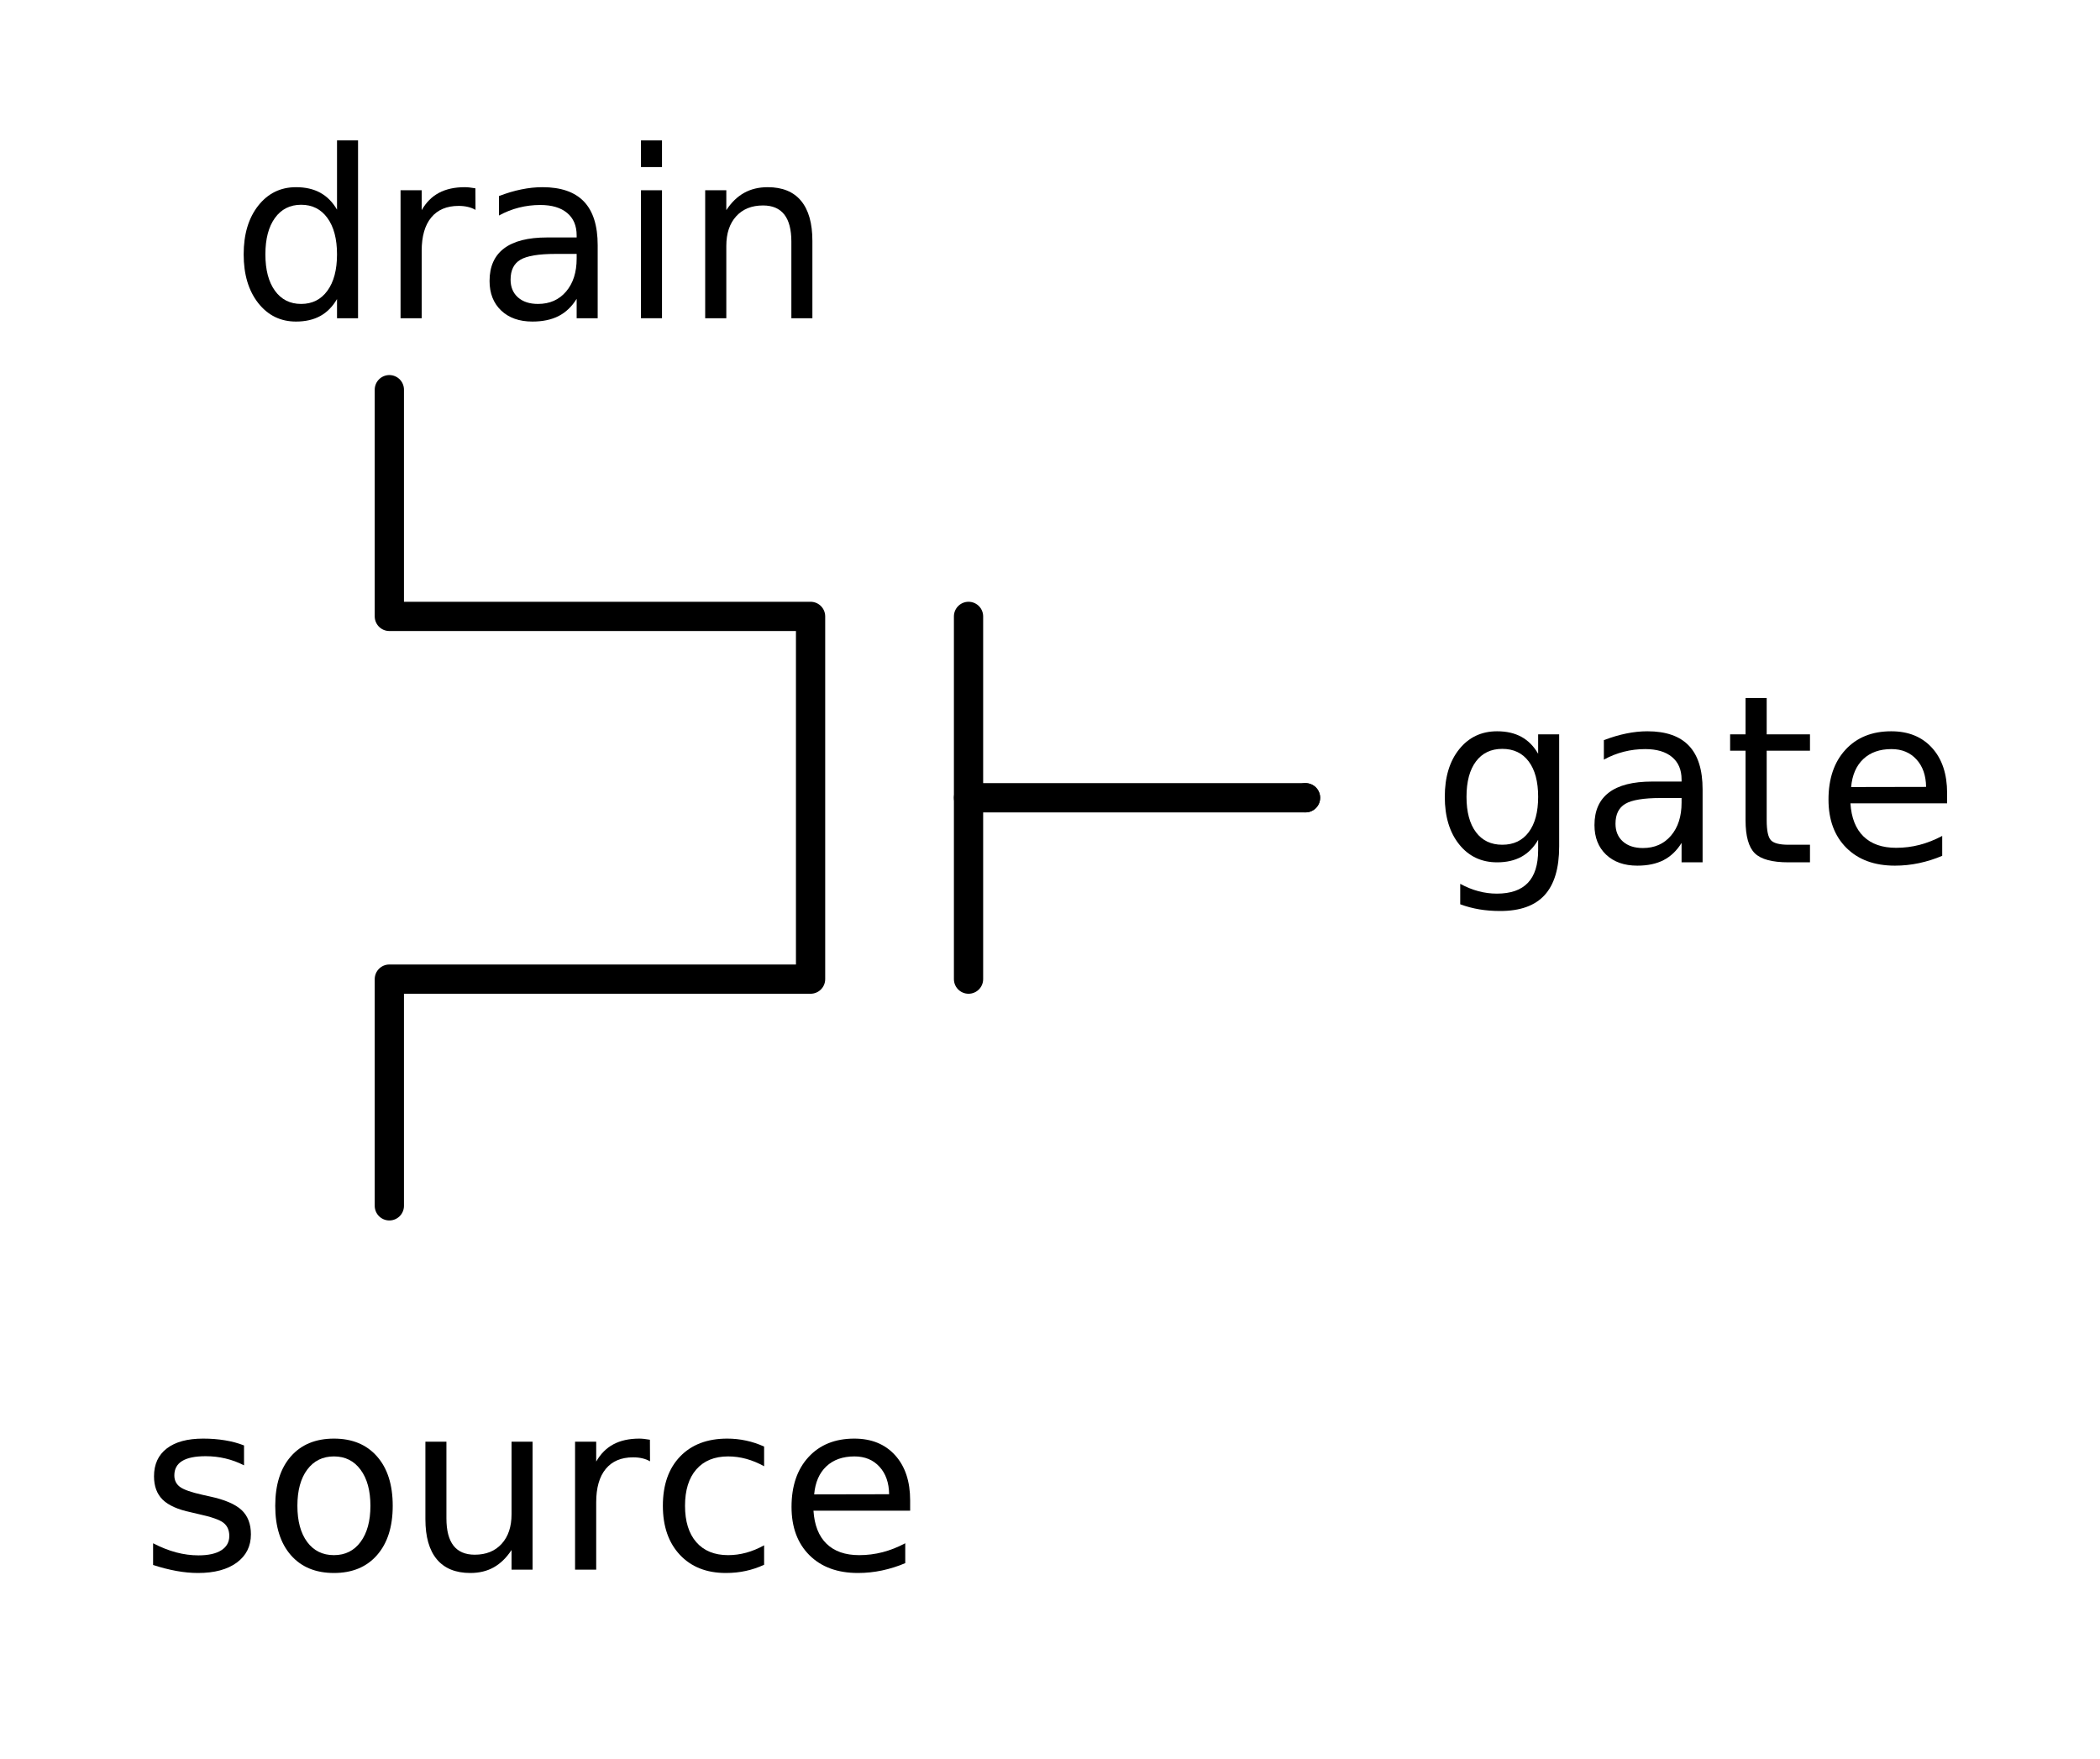
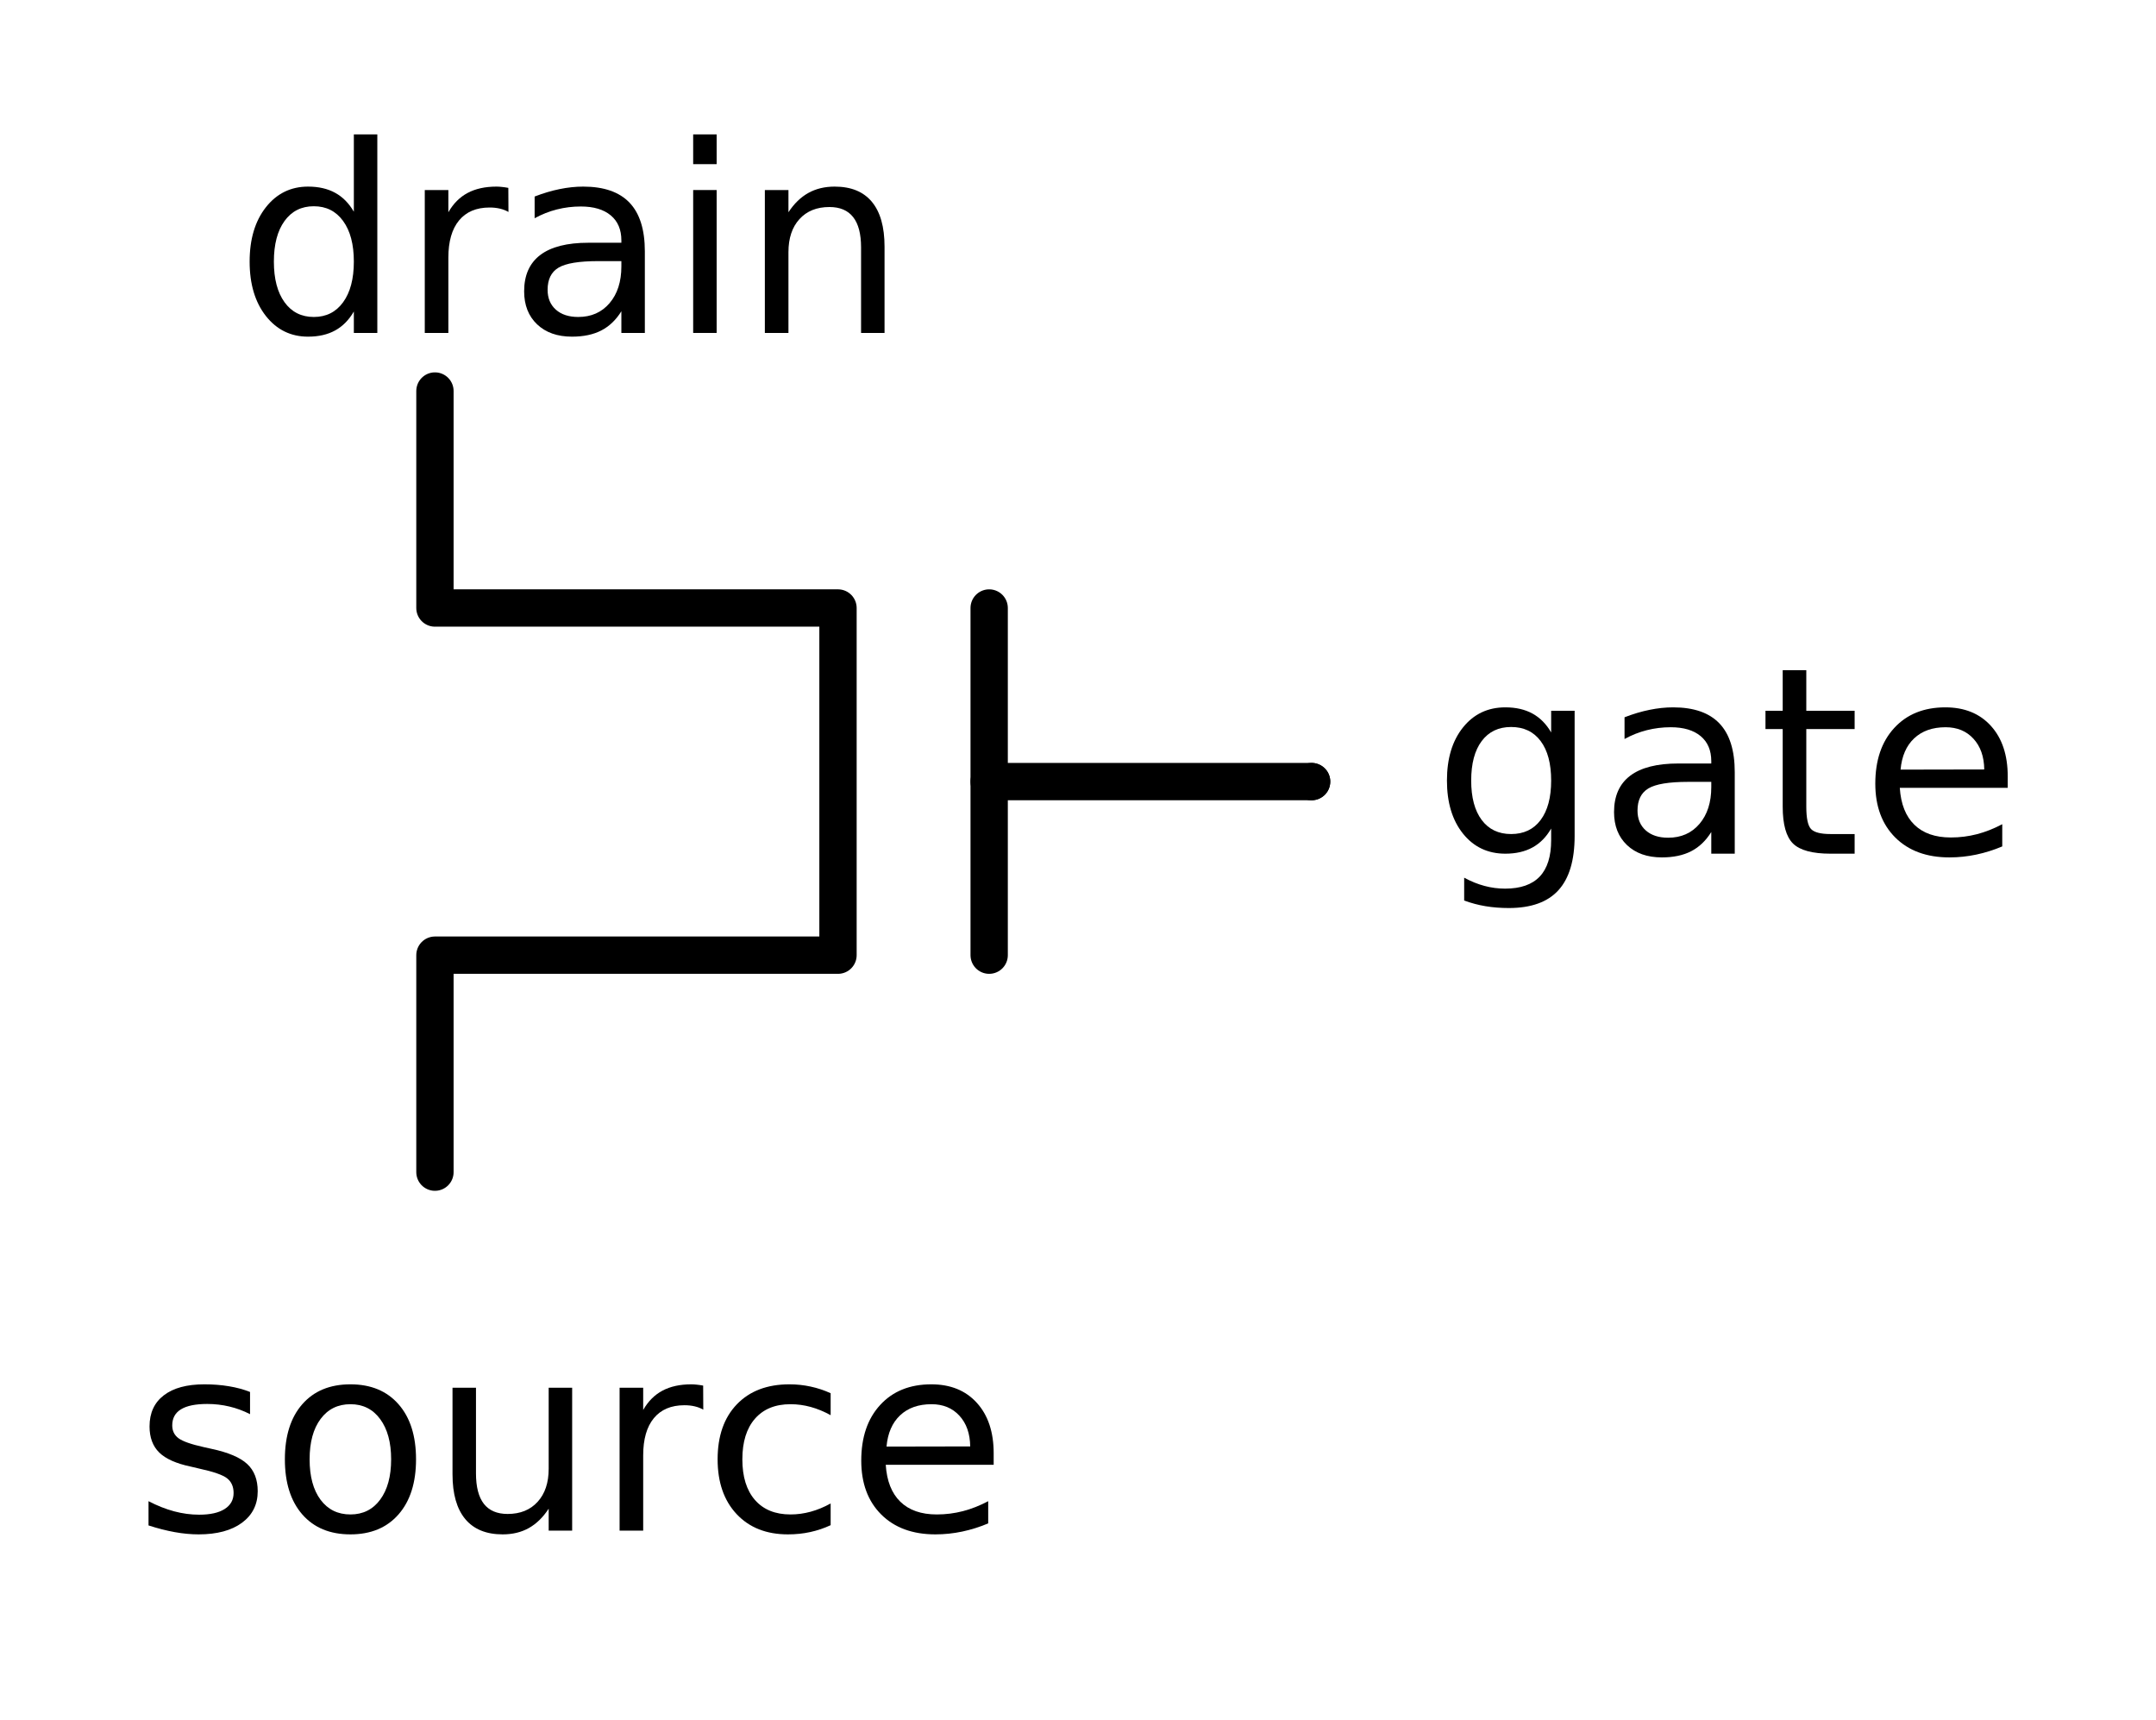
- <svg xmlns="http://www.w3.org/2000/svg" xmlns:xlink="http://www.w3.org/1999/xlink" height="90.184pt" version="1.1" viewBox="0 0 107.685 90.184" width="107.685pt">
+ <svg xmlns="http://www.w3.org/2000/svg" xmlns:xlink="http://www.w3.org/1999/xlink" height="92.119pt" version="1.1" viewBox="0 0 115.537 92.119" width="115.537pt">
  <defs>
    <style type="text/css">
- *{stroke-linecap:butt;stroke-linejoin:round;}
+ *{stroke-linecap:butt;stroke-linejoin:round;white-space:pre;}
  </style>
  </defs>
  <g id="figure_1">
    <g id="patch_1">
-       <path d="M 0 90.184  L 107.685 90.184  L 107.685 0  L 0 0  z " style="fill:none;" />
+       <path d="M 0 92.119  L 115.537 92.119  L 115.537 0  L 0 0  z " style="fill:none;" />
    </g>
    <g id="axes_1">
      <g id="line2d_1">
-         <path clip-path="url(#p5e20282939)" d="M 49.665 40.907  L 66.945 40.907  " style="fill:none;stroke:#000000;stroke-linecap:round;stroke-width:1.5;" />
+         <path clip-path="url(#p0ff6c610e7)" d="M 23.308 20.95  L 23.308 32.575  L 44.907 32.575  L 44.907 51.175  L 23.308 51.175  L 23.308 62.8  " style="fill:none;stroke:#000000;stroke-linecap:round;stroke-width:2;" />
      </g>
      <g id="line2d_2">
-         <path clip-path="url(#p5e20282939)" d="M 19.965 19.982  L 19.965 31.607  L 41.565 31.607  L 41.565 50.207  L 19.965 50.207  L 19.965 61.832  " style="fill:none;stroke:#000000;stroke-linecap:round;stroke-width:1.5;" />
+         <path clip-path="url(#p0ff6c610e7)" d="M 53.008 32.575  L 53.008 51.175  " style="fill:none;stroke:#000000;stroke-linecap:round;stroke-width:2;" />
      </g>
      <g id="line2d_3">
-         <path clip-path="url(#p5e20282939)" d="M 49.665 31.607  L 49.665 50.207  " style="fill:none;stroke:#000000;stroke-linecap:round;stroke-width:1.5;" />
+         <path clip-path="url(#p0ff6c610e7)" d="M 53.008 41.875  L 70.287 41.875  " style="fill:none;stroke:#000000;stroke-linecap:round;stroke-width:2;" />
      </g>
      <g id="line2d_4">
-         <path clip-path="url(#p5e20282939)" d="M 66.945 40.907  L 66.945 40.907  L 66.945 40.907  " style="fill:none;stroke:#000000;stroke-linecap:round;stroke-width:1.5;" />
+         <path clip-path="url(#p0ff6c610e7)" d="M 70.287 41.875  L 70.287 41.875  L 70.287 41.875  " style="fill:none;stroke:#000000;stroke-linecap:round;stroke-width:2;" />
      </g>
      <g id="text_1">
        <defs>
          <path d="M 44.281 53.078  L 44.281 44.578  Q 40.484 46.531 36.375 47.5  Q 32.281 48.484 27.875 48.484  Q 21.188 48.484 17.844 46.438  Q 14.5 44.391 14.5 40.281  Q 14.5 37.156 16.891 35.375  Q 19.281 33.594 26.516 31.984  L 29.594 31.297  Q 39.156 29.25 43.188 25.516  Q 47.219 21.781 47.219 15.094  Q 47.219 7.469 41.188 3.016  Q 35.156 -1.422 24.609 -1.422  Q 20.219 -1.422 15.453 -0.562  Q 10.688 0.297 5.422 2  L 5.422 11.281  Q 10.406 8.688 15.234 7.391  Q 20.062 6.109 24.812 6.109  Q 31.156 6.109 34.562 8.281  Q 37.984 10.453 37.984 14.406  Q 37.984 18.062 35.516 20.016  Q 33.062 21.969 24.703 23.781  L 21.578 24.516  Q 13.234 26.266 9.516 29.906  Q 5.812 33.547 5.812 39.891  Q 5.812 47.609 11.281 51.797  Q 16.75 56 26.812 56  Q 31.781 56 36.172 55.266  Q 40.578 54.547 44.281 53.078  z " id="DejaVuSans-115" />
          <path d="M 30.609 48.391  Q 23.391 48.391 19.188 42.75  Q 14.984 37.109 14.984 27.297  Q 14.984 17.484 19.156 11.844  Q 23.344 6.203 30.609 6.203  Q 37.797 6.203 41.984 11.859  Q 46.188 17.531 46.188 27.297  Q 46.188 37.016 41.984 42.703  Q 37.797 48.391 30.609 48.391  z M 30.609 56  Q 42.328 56 49.016 48.375  Q 55.719 40.766 55.719 27.297  Q 55.719 13.875 49.016 6.219  Q 42.328 -1.422 30.609 -1.422  Q 18.844 -1.422 12.172 6.219  Q 5.516 13.875 5.516 27.297  Q 5.516 40.766 12.172 48.375  Q 18.844 56 30.609 56  z " id="DejaVuSans-111" />
          <path d="M 8.5 21.578  L 8.5 54.688  L 17.484 54.688  L 17.484 21.922  Q 17.484 14.156 20.5 10.266  Q 23.531 6.391 29.594 6.391  Q 36.859 6.391 41.078 11.031  Q 45.312 15.672 45.312 23.688  L 45.312 54.688  L 54.297 54.688  L 54.297 0  L 45.312 0  L 45.312 8.406  Q 42.047 3.422 37.719 1  Q 33.406 -1.422 27.688 -1.422  Q 18.266 -1.422 13.375 4.438  Q 8.5 10.297 8.5 21.578  z M 31.109 56  z " id="DejaVuSans-117" />
          <path d="M 41.109 46.297  Q 39.594 47.172 37.812 47.578  Q 36.031 48 33.891 48  Q 26.266 48 22.188 43.047  Q 18.109 38.094 18.109 28.812  L 18.109 0  L 9.078 0  L 9.078 54.688  L 18.109 54.688  L 18.109 46.188  Q 20.953 51.172 25.484 53.578  Q 30.031 56 36.531 56  Q 37.453 56 38.578 55.875  Q 39.703 55.766 41.062 55.516  z " id="DejaVuSans-114" />
          <path d="M 48.781 52.594  L 48.781 44.188  Q 44.969 46.297 41.141 47.344  Q 37.312 48.391 33.406 48.391  Q 24.656 48.391 19.812 42.844  Q 14.984 37.312 14.984 27.297  Q 14.984 17.281 19.812 11.734  Q 24.656 6.203 33.406 6.203  Q 37.312 6.203 41.141 7.25  Q 44.969 8.297 48.781 10.406  L 48.781 2.094  Q 45.016 0.344 40.984 -0.531  Q 36.969 -1.422 32.422 -1.422  Q 20.062 -1.422 12.781 6.344  Q 5.516 14.109 5.516 27.297  Q 5.516 40.672 12.859 48.328  Q 20.219 56 33.016 56  Q 37.156 56 41.109 55.141  Q 45.062 54.297 48.781 52.594  z " id="DejaVuSans-99" />
          <path d="M 56.203 29.594  L 56.203 25.203  L 14.891 25.203  Q 15.484 15.922 20.484 11.062  Q 25.484 6.203 34.422 6.203  Q 39.594 6.203 44.453 7.469  Q 49.312 8.734 54.109 11.281  L 54.109 2.781  Q 49.266 0.734 44.188 -0.344  Q 39.109 -1.422 33.891 -1.422  Q 20.797 -1.422 13.156 6.188  Q 5.516 13.812 5.516 26.812  Q 5.516 40.234 12.766 48.109  Q 20.016 56 32.328 56  Q 43.359 56 49.781 48.891  Q 56.203 41.797 56.203 29.594  z M 47.219 32.234  Q 47.125 39.594 43.094 43.984  Q 39.062 48.391 32.422 48.391  Q 24.906 48.391 20.391 44.141  Q 15.875 39.891 15.188 32.172  z " id="DejaVuSans-101" />
        </defs>
-         <g transform="translate(7.2 80.48812)scale(0.12 -0.12)">
+         <g transform="translate(7.2 82.00781)scale(0.14 -0.14)">
          <use xlink:href="#DejaVuSans-115" />
          <use x="52.1" xlink:href="#DejaVuSans-111" />
          <use x="113.281" xlink:href="#DejaVuSans-117" />
          <use x="176.66" xlink:href="#DejaVuSans-114" />
          <use x="217.742" xlink:href="#DejaVuSans-99" />
          <use x="272.723" xlink:href="#DejaVuSans-101" />
        </g>
      </g>
      <g id="text_2">
        <defs>
          <path d="M 45.406 46.391  L 45.406 75.984  L 54.391 75.984  L 54.391 0  L 45.406 0  L 45.406 8.203  Q 42.578 3.328 38.25 0.953  Q 33.938 -1.422 27.875 -1.422  Q 17.969 -1.422 11.734 6.484  Q 5.516 14.406 5.516 27.297  Q 5.516 40.188 11.734 48.094  Q 17.969 56 27.875 56  Q 33.938 56 38.25 53.625  Q 42.578 51.266 45.406 46.391  z M 14.797 27.297  Q 14.797 17.391 18.875 11.75  Q 22.953 6.109 30.078 6.109  Q 37.203 6.109 41.297 11.75  Q 45.406 17.391 45.406 27.297  Q 45.406 37.203 41.297 42.844  Q 37.203 48.484 30.078 48.484  Q 22.953 48.484 18.875 42.844  Q 14.797 37.203 14.797 27.297  z " id="DejaVuSans-100" />
          <path d="M 34.281 27.484  Q 23.391 27.484 19.188 25  Q 14.984 22.516 14.984 16.5  Q 14.984 11.719 18.141 8.906  Q 21.297 6.109 26.703 6.109  Q 34.188 6.109 38.703 11.406  Q 43.219 16.703 43.219 25.484  L 43.219 27.484  z M 52.203 31.203  L 52.203 0  L 43.219 0  L 43.219 8.297  Q 40.141 3.328 35.547 0.953  Q 30.953 -1.422 24.312 -1.422  Q 15.922 -1.422 10.953 3.297  Q 6 8.016 6 15.922  Q 6 25.141 12.172 29.828  Q 18.359 34.516 30.609 34.516  L 43.219 34.516  L 43.219 35.406  Q 43.219 41.609 39.141 45  Q 35.062 48.391 27.688 48.391  Q 23 48.391 18.547 47.266  Q 14.109 46.141 10.016 43.891  L 10.016 52.203  Q 14.938 54.109 19.578 55.047  Q 24.219 56 28.609 56  Q 40.484 56 46.344 49.844  Q 52.203 43.703 52.203 31.203  z " id="DejaVuSans-97" />
          <path d="M 9.422 54.688  L 18.406 54.688  L 18.406 0  L 9.422 0  z M 9.422 75.984  L 18.406 75.984  L 18.406 64.594  L 9.422 64.594  z " id="DejaVuSans-105" />
          <path d="M 54.891 33.016  L 54.891 0  L 45.906 0  L 45.906 32.719  Q 45.906 40.484 42.875 44.328  Q 39.844 48.188 33.797 48.188  Q 26.516 48.188 22.312 43.547  Q 18.109 38.922 18.109 30.906  L 18.109 0  L 9.078 0  L 9.078 54.688  L 18.109 54.688  L 18.109 46.188  Q 21.344 51.125 25.703 53.562  Q 30.078 56 35.797 56  Q 45.219 56 50.047 50.172  Q 54.891 44.344 54.891 33.016  z " id="DejaVuSans-110" />
        </defs>
-         <g transform="translate(11.83313 16.31812)scale(0.12 -0.12)">
+         <g transform="translate(12.60531 17.83781)scale(0.14 -0.14)">
          <use xlink:href="#DejaVuSans-100" />
          <use x="63.477" xlink:href="#DejaVuSans-114" />
          <use x="104.59" xlink:href="#DejaVuSans-97" />
          <use x="165.869" xlink:href="#DejaVuSans-105" />
          <use x="193.652" xlink:href="#DejaVuSans-110" />
        </g>
      </g>
      <g id="text_3">
        <defs>
          <path d="M 45.406 27.984  Q 45.406 37.75 41.375 43.109  Q 37.359 48.484 30.078 48.484  Q 22.859 48.484 18.828 43.109  Q 14.797 37.75 14.797 27.984  Q 14.797 18.266 18.828 12.891  Q 22.859 7.516 30.078 7.516  Q 37.359 7.516 41.375 12.891  Q 45.406 18.266 45.406 27.984  z M 54.391 6.781  Q 54.391 -7.172 48.188 -13.984  Q 42 -20.797 29.203 -20.797  Q 24.469 -20.797 20.266 -20.094  Q 16.062 -19.391 12.109 -17.922  L 12.109 -9.188  Q 16.062 -11.328 19.922 -12.344  Q 23.781 -13.375 27.781 -13.375  Q 36.625 -13.375 41.016 -8.766  Q 45.406 -4.156 45.406 5.172  L 45.406 9.625  Q 42.625 4.781 38.281 2.391  Q 33.938 0 27.875 0  Q 17.828 0 11.672 7.656  Q 5.516 15.328 5.516 27.984  Q 5.516 40.672 11.672 48.328  Q 17.828 56 27.875 56  Q 33.938 56 38.281 53.609  Q 42.625 51.219 45.406 46.391  L 45.406 54.688  L 54.391 54.688  z " id="DejaVuSans-103" />
          <path d="M 18.312 70.219  L 18.312 54.688  L 36.812 54.688  L 36.812 47.703  L 18.312 47.703  L 18.312 18.016  Q 18.312 11.328 20.141 9.422  Q 21.969 7.516 27.594 7.516  L 36.812 7.516  L 36.812 0  L 27.594 0  Q 17.188 0 13.234 3.875  Q 9.281 7.766 9.281 18.016  L 9.281 47.703  L 2.688 47.703  L 2.688 54.688  L 9.281 54.688  L 9.281 70.219  z " id="DejaVuSans-116" />
        </defs>
-         <g transform="translate(73.425 44.21813)scale(0.12 -0.12)">
+         <g transform="translate(76.7675 45.73781)scale(0.14 -0.14)">
          <use xlink:href="#DejaVuSans-103" />
          <use x="63.477" xlink:href="#DejaVuSans-97" />
          <use x="124.756" xlink:href="#DejaVuSans-116" />
          <use x="163.965" xlink:href="#DejaVuSans-101" />
        </g>
      </g>
    </g>
  </g>
  <defs>
-     <clipPath id="p5e20282939">
-       <rect height="51.615" width="58.158" x="14.376" y="15.099" />
+     <clipPath id="p0ff6c610e7">
+       <rect height="51.615" width="58.158" x="17.718" y="16.067" />
    </clipPath>
  </defs>
</svg>
